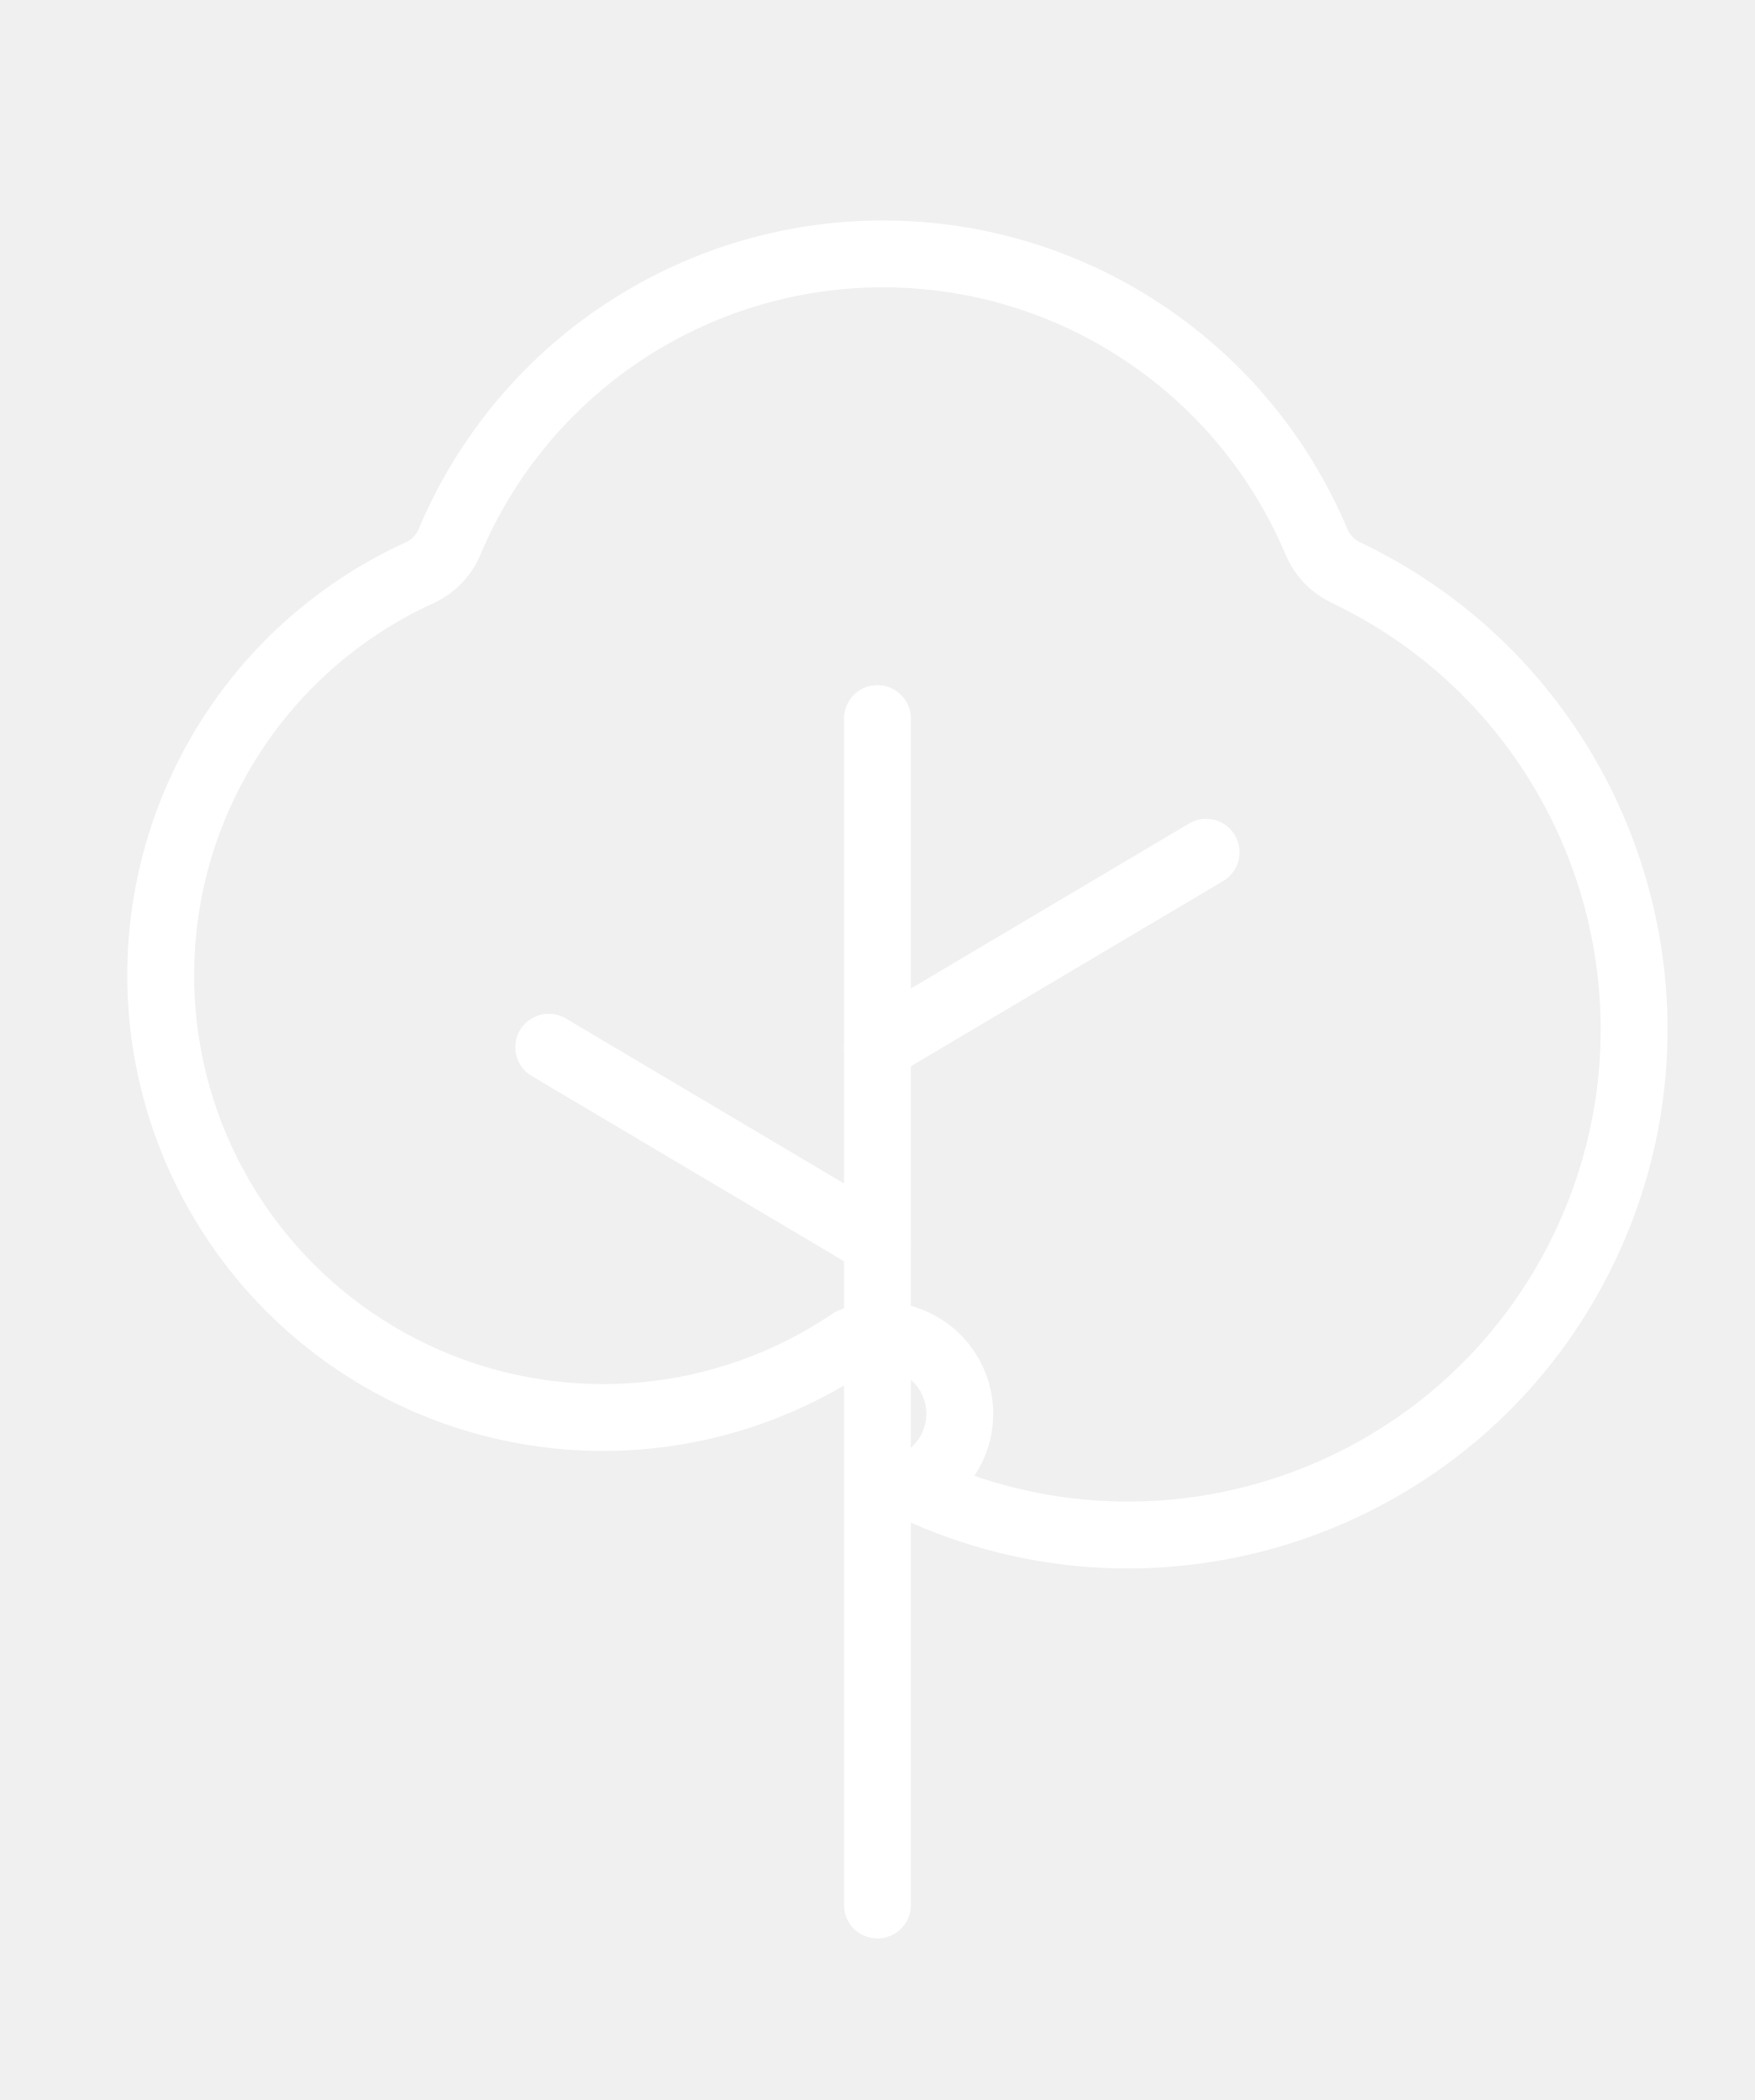
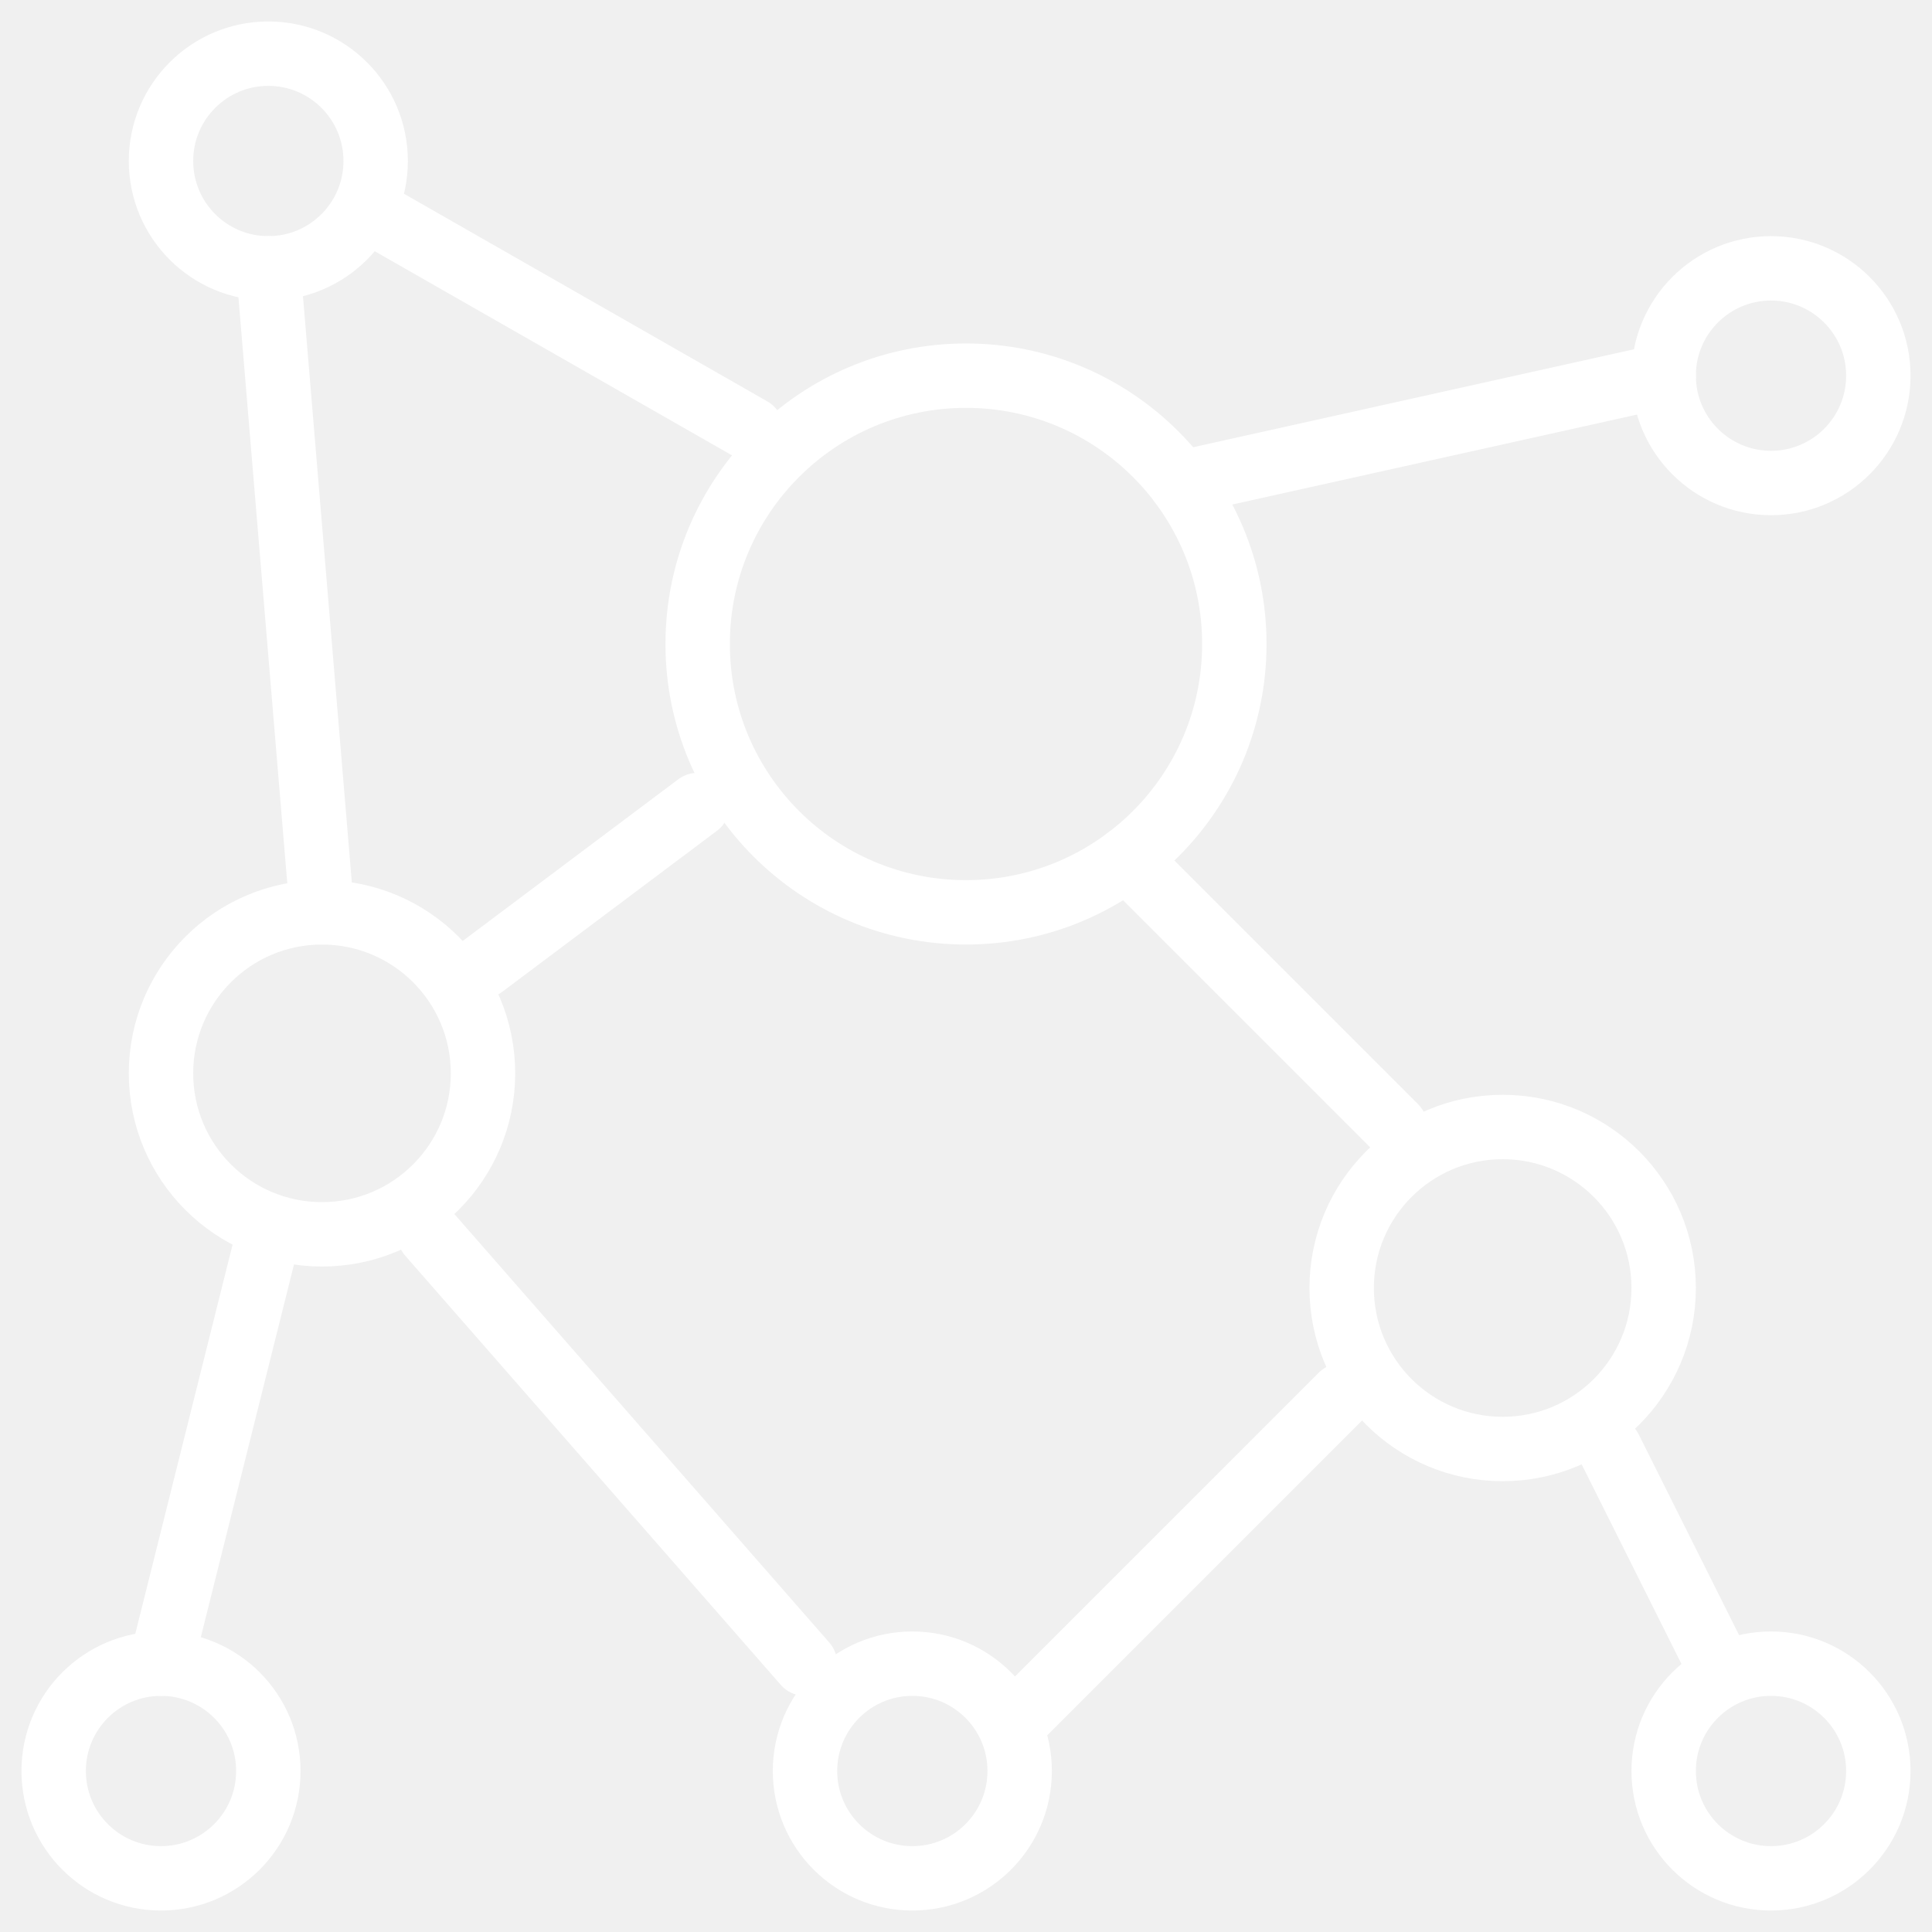
- <svg xmlns="http://www.w3.org/2000/svg" width="315" height="377" viewBox="0 0 315 377" fill="none">
-   <line fill="none" stroke="white" stroke-linecap="round" stroke-linejoin="round" stroke-width="12" x1="157.5" x2="157.5" y1="342" y2="129" />
-   <line fill="none" stroke="white" stroke-linecap="round" stroke-linejoin="round" stroke-width="12" x1="157.5" x2="98.5" y1="223" y2="188" />
-   <line fill="none" stroke="white" stroke-linecap="round" stroke-linejoin="round" stroke-width="12" x1="157.5" x2="216.5" y1="188" y2="153" />
-   <path d="M163.6,266.8A79.4,79.4,0,1,0,241.4,102.7a10.7,10.7,0,0,1-5-5.2,84.4,84.4,0,0,0-155.8,0,10.7,10.7,0,0,1-5,5.2,79.4,79.4,0,1,0,77.2,138.1A10.2,10.2,0,0,1,163.6,266.8Z" fill="none" stroke="white" stroke-linecap="round" stroke-linejoin="round" stroke-width="12" />
+ <svg xmlns="http://www.w3.org/2000/svg" width="18" height="18" viewBox="0 0 18 18" fill="none">
+   <circle cx="1.5" cy="16.5" r="1" stroke-width="0.6" stroke="white" />
+   <circle cx="8.5" cy="16.5" r="1" stroke-width="0.6" stroke="white" />
+   <circle cx="16.5" cy="16.5" r="1" stroke-width="0.6" stroke="white" />
+   <circle cx="2.5" cy="1.5" r="1" stroke-width="0.6" stroke="white" />
+   <circle cx="16.5" cy="3.5" r="1" stroke-width="0.6" stroke="white" />
+   <circle cx="3" cy="10" r="1.5" stroke-width="0.6" stroke="white" />
+   <circle cx="14" cy="12" r="1.5" stroke-width="0.6" stroke="white" />
+   <circle cx="9" cy="6" r="2.5" stroke-width="0.6" stroke="white" />
+   <path d="M15.5 3.5L11 4.5M10.5 8L13 10.5M15 13.5L16 15.5M9.5 16L12.5 13M1.5 15.5L2.5 11.5M4 11.5L7.5 15.5M2.5 2.5L3 8.5M4.5 9L6.5 7.5M3.5 2L7 4" stroke-width="0.6" stroke="white" stroke-linecap="round" />
</svg>
